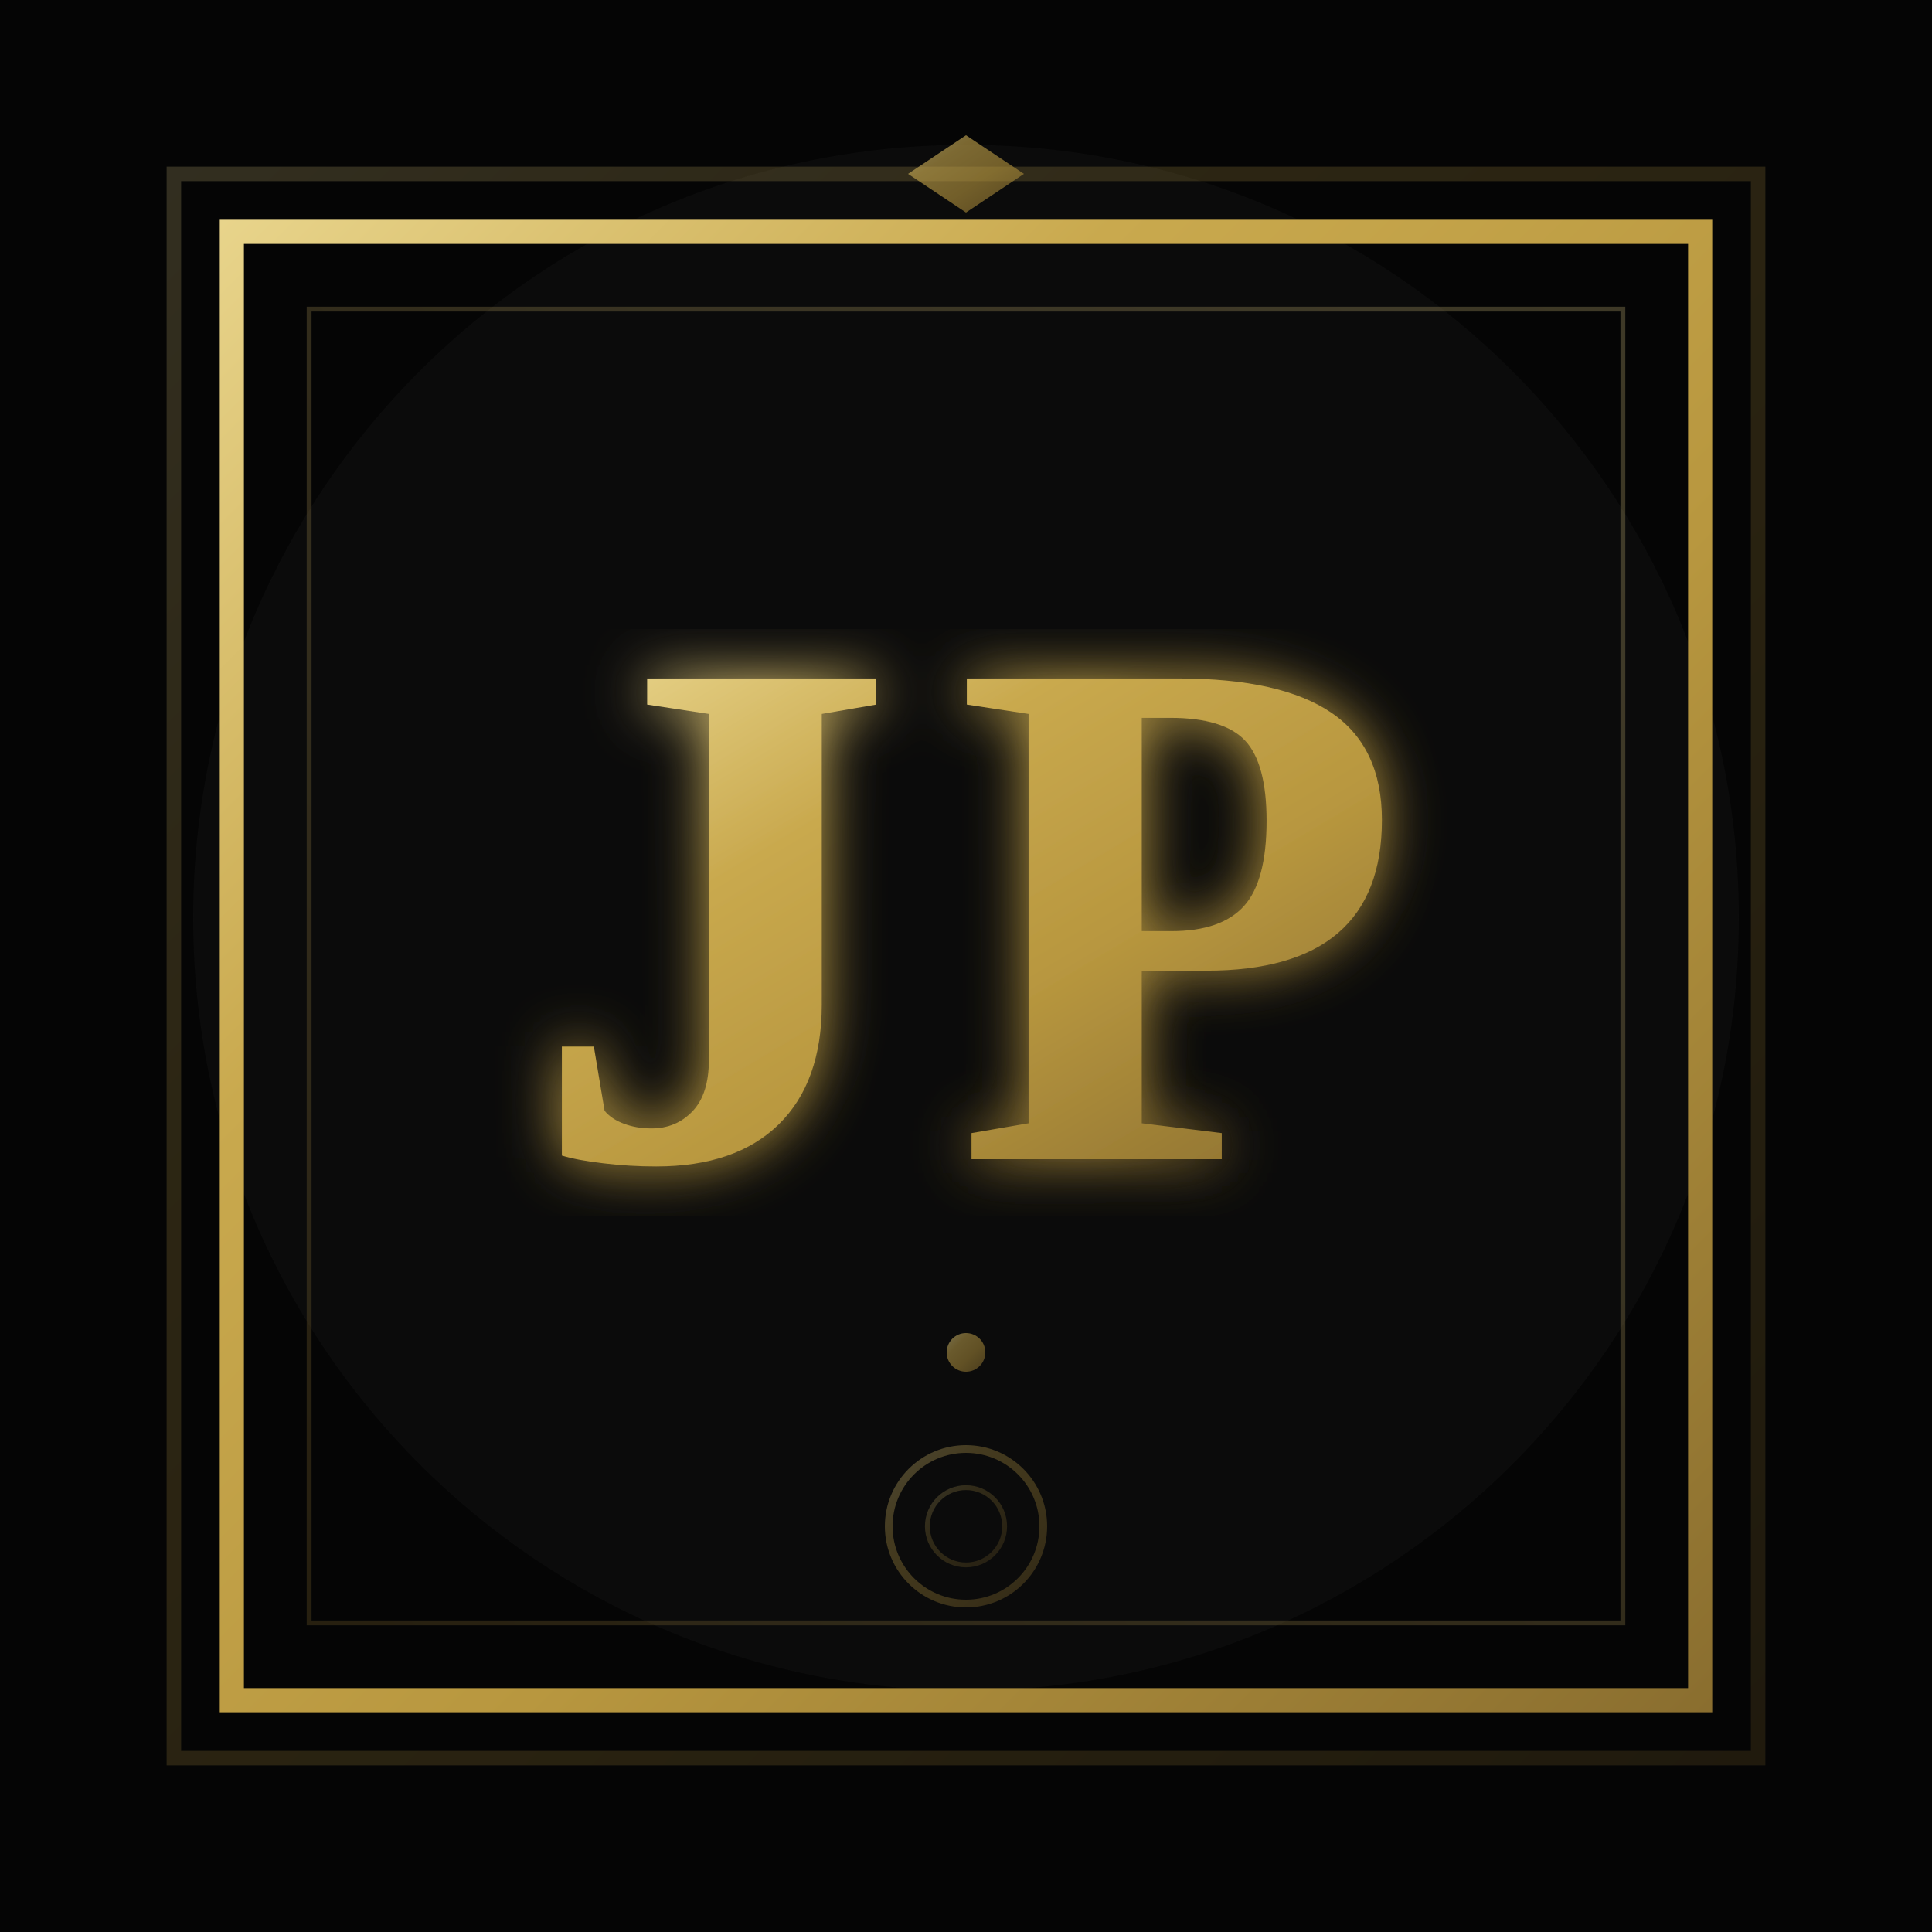
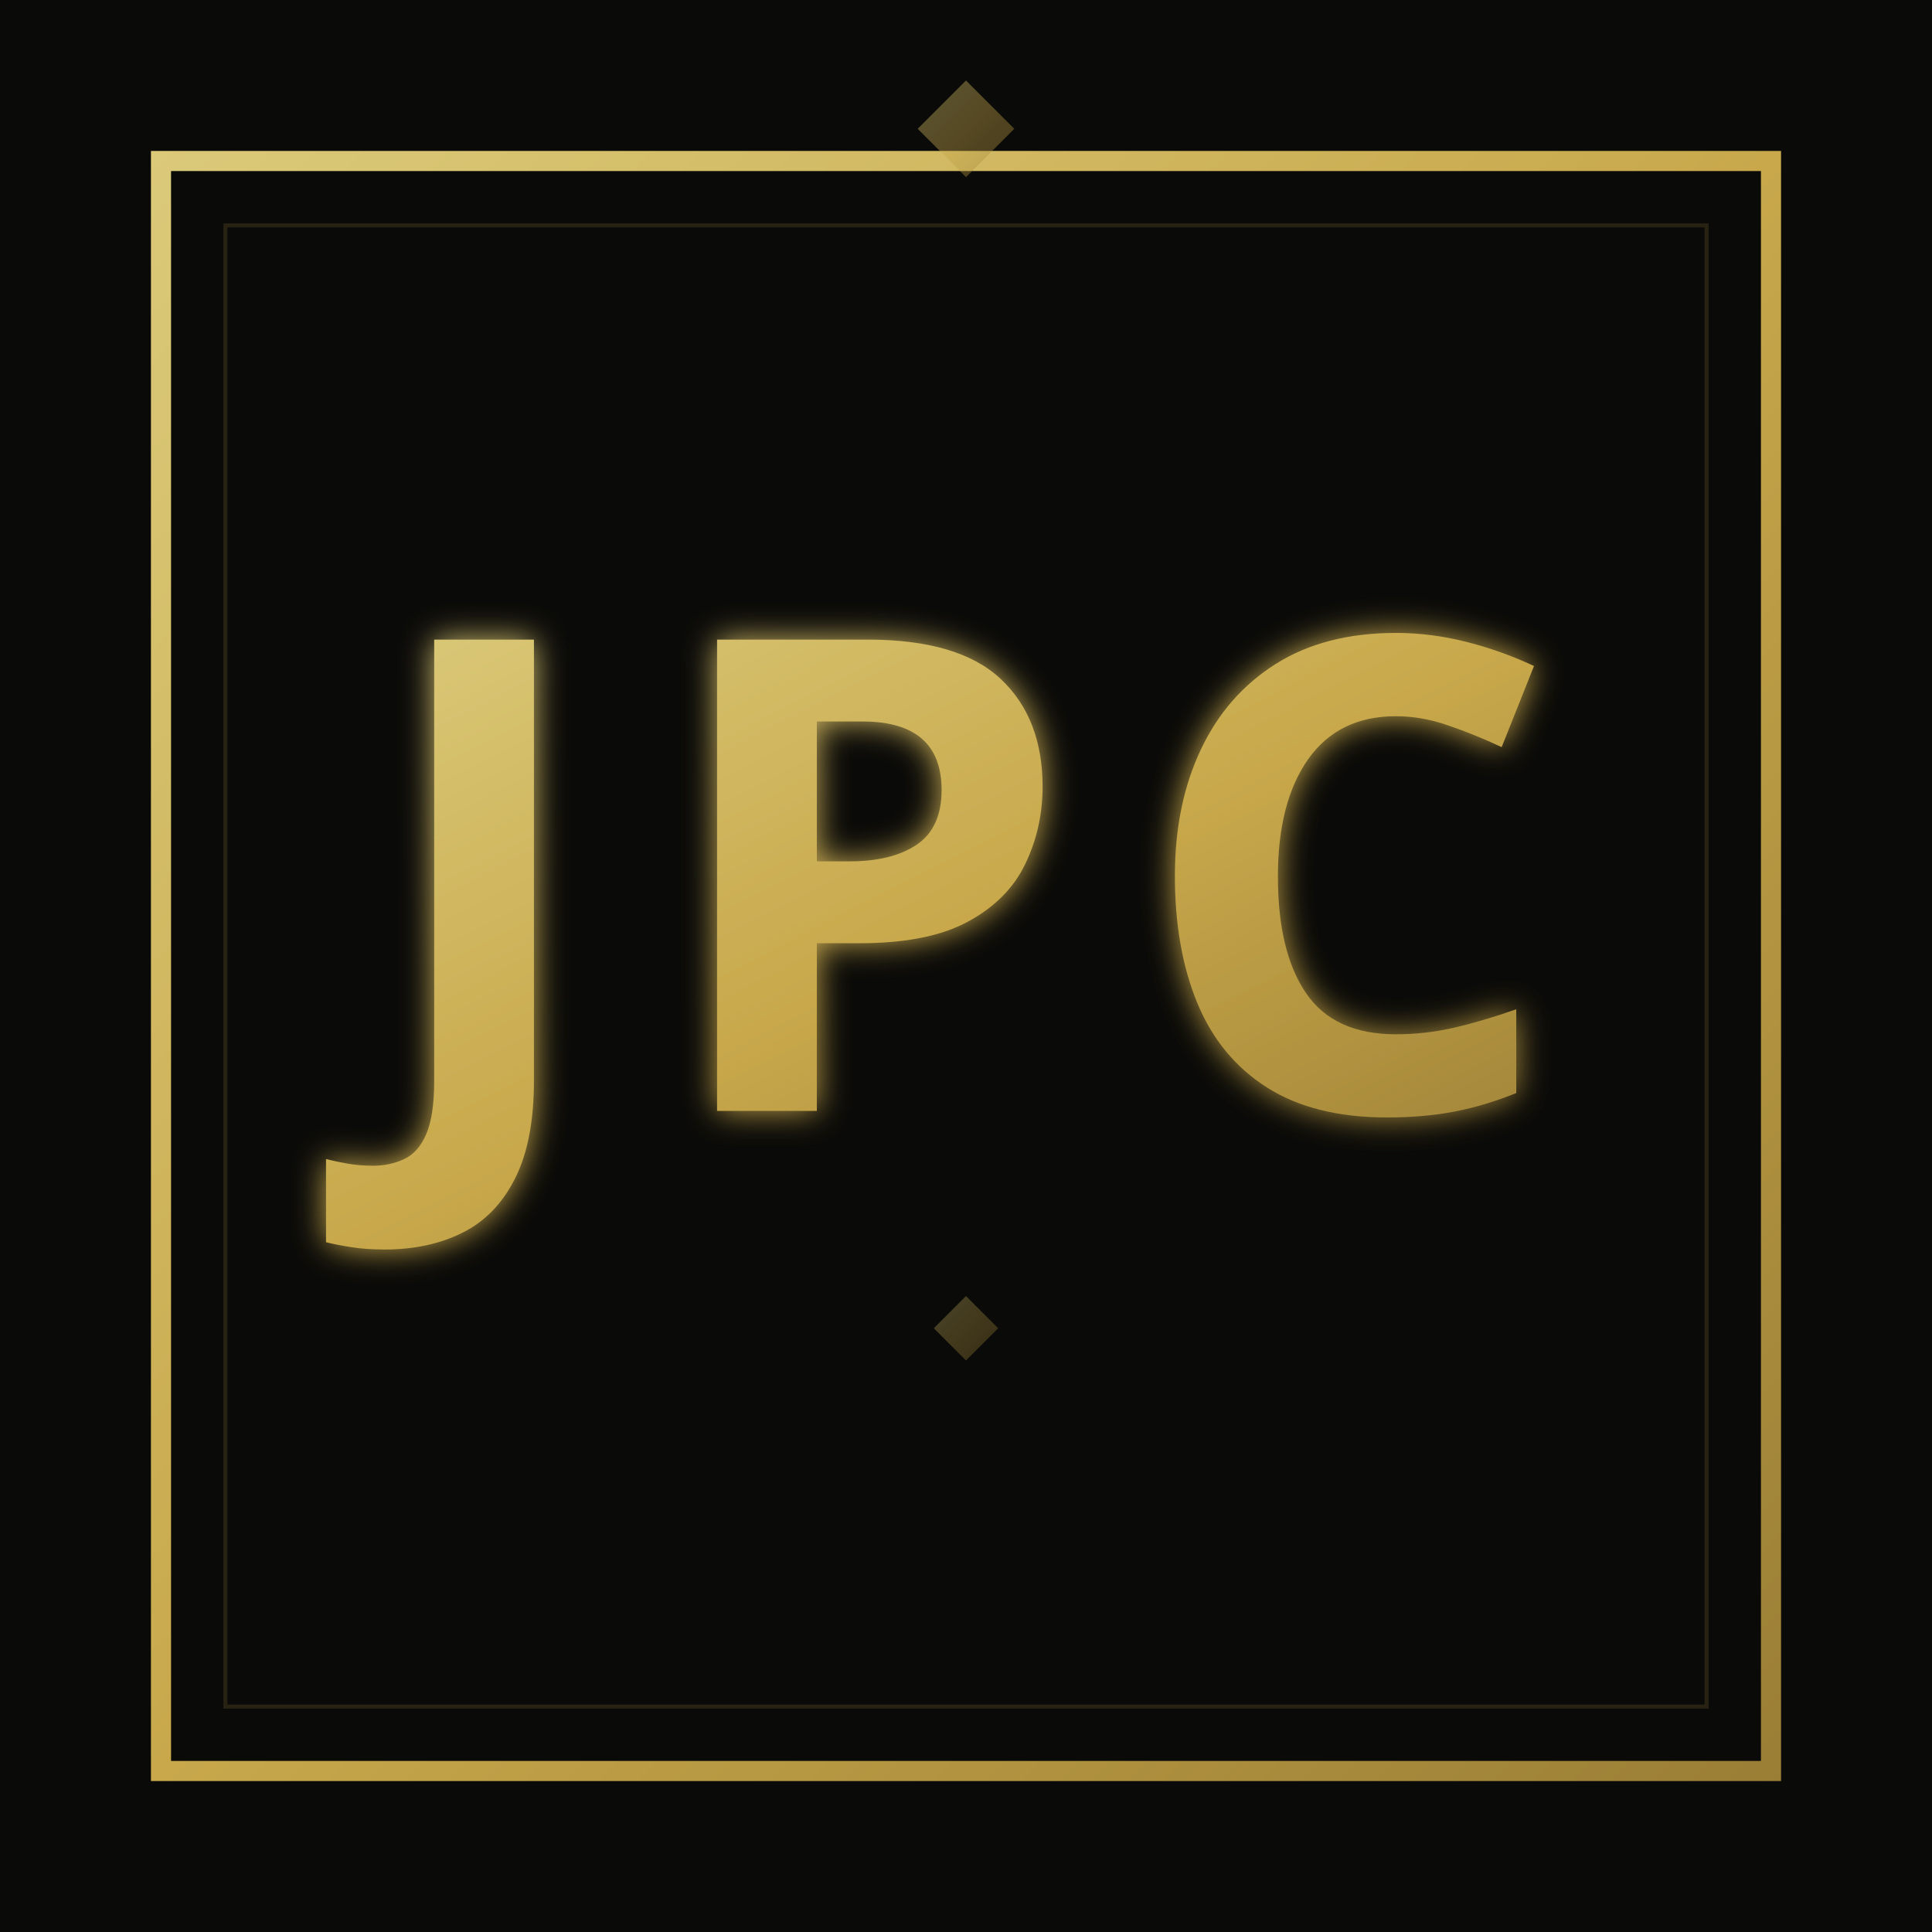
- <svg xmlns="http://www.w3.org/2000/svg" viewBox="0 0 200 200">
+ <svg xmlns="http://www.w3.org/2000/svg" viewBox="0 0 240 240">
  <defs>
-     <linearGradient id="gold" x1="0%" y1="0%" x2="100%" y2="100%">
-       <stop offset="0%" style="stop-color:#E8D48B" />
-       <stop offset="30%" style="stop-color:#C9A94E" />
-       <stop offset="60%" style="stop-color:#B8973F" />
-       <stop offset="100%" style="stop-color:#8A6E2F" />
-     </linearGradient>
-     <linearGradient id="gold2" x1="100%" y1="0%" x2="0%" y2="100%">
-       <stop offset="0%" style="stop-color:#E8D48B" />
-       <stop offset="100%" style="stop-color:#8A6E2F" />
+     <linearGradient id="g" x1="0%" y1="0%" x2="100%" y2="100%">
+       <stop offset="0%" style="stop-color:#DBCA7A" />
+       <stop offset="50%" style="stop-color:#C8A84B" />
+       <stop offset="100%" style="stop-color:#9A7E35" />
    </linearGradient>
    <filter id="glow">
-       <feGaussianBlur stdDeviation="3" result="blur" />
+       <feGaussianBlur stdDeviation="2" result="blur" />
      <feMerge>
        <feMergeNode in="blur" />
        <feMergeNode in="SourceGraphic" />
      </feMerge>
    </filter>
-     <filter id="innerShadow">
-       <feOffset dx="0" dy="1" />
-       <feGaussianBlur stdDeviation="1" result="offset-blur" />
-       <feComposite operator="out" in="SourceGraphic" in2="offset-blur" result="inverse" />
-       <feFlood flood-color="#000" flood-opacity="0.3" result="color" />
-       <feComposite operator="in" in="color" in2="inverse" result="shadow" />
-       <feComposite operator="over" in="shadow" in2="SourceGraphic" />
-     </filter>
  </defs>
-   <rect width="200" height="200" fill="#050505" />
-   <circle cx="100" cy="95" r="80" fill="#111" opacity="0.5" />
-   <rect x="18" y="18" width="164" height="164" fill="none" stroke="url(#gold)" stroke-width="1.5" opacity="0.2" />
-   <rect x="24" y="24" width="152" height="152" fill="none" stroke="url(#gold)" stroke-width="2.5" />
-   <rect x="32" y="32" width="136" height="136" fill="none" stroke="url(#gold2)" stroke-width="0.5" opacity="0.25" />
-   <path d="M24,24 L54,24" stroke="url(#gold)" stroke-width="4" fill="none" />
-   <path d="M24,24 L24,54" stroke="url(#gold)" stroke-width="4" fill="none" />
-   <path d="M176,24 L146,24" stroke="url(#gold)" stroke-width="4" fill="none" />
-   <path d="M176,24 L176,54" stroke="url(#gold)" stroke-width="4" fill="none" />
-   <path d="M24,176 L54,176" stroke="url(#gold)" stroke-width="4" fill="none" />
-   <path d="M24,176 L24,146" stroke="url(#gold)" stroke-width="4" fill="none" />
-   <path d="M176,176 L146,176" stroke="url(#gold)" stroke-width="4" fill="none" />
-   <path d="M176,176 L176,146" stroke="url(#gold)" stroke-width="4" fill="none" />
-   <polygon points="100,14 106,18 100,22 94,18" fill="url(#gold)" opacity="0.6" />
-   <text x="100" y="120" font-family="Georgia, 'Times New Roman', serif" font-size="76" font-weight="700" fill="url(#gold)" text-anchor="middle" letter-spacing="6" filter="url(#glow)">JP</text>
-   <line x1="55" y1="140" x2="85" y2="140" stroke="url(#gold)" stroke-width="0.8" opacity="0.6" />
-   <circle cx="100" cy="140" r="2" fill="url(#gold)" opacity="0.5" />
-   <line x1="115" y1="140" x2="145" y2="140" stroke="url(#gold)" stroke-width="0.8" opacity="0.6" />
-   <circle cx="100" cy="158" r="8" fill="none" stroke="url(#gold)" stroke-width="0.8" opacity="0.3" />
-   <circle cx="100" cy="158" r="4" fill="none" stroke="url(#gold)" stroke-width="0.5" opacity="0.2" />
+   <rect width="240" height="240" fill="#0A0A08" />
+   <rect x="20" y="20" width="200" height="200" fill="none" stroke="url(#g)" stroke-width="2.5" />
+   <rect x="28" y="28" width="184" height="184" fill="none" stroke="#C8A84B" stroke-width="0.5" opacity="0.15" />
+   <path d="M20,20 L50,20" stroke="url(#g)" stroke-width="4.5" fill="none" />
+   <path d="M20,20 L20,50" stroke="url(#g)" stroke-width="4.5" fill="none" />
+   <path d="M220,20 L190,20" stroke="url(#g)" stroke-width="4.5" fill="none" />
+   <path d="M220,20 L220,50" stroke="url(#g)" stroke-width="4.5" fill="none" />
+   <path d="M20,220 L50,220" stroke="url(#g)" stroke-width="4.5" fill="none" />
+   <path d="M20,220 L20,190" stroke="url(#g)" stroke-width="4.5" fill="none" />
+   <path d="M220,220 L190,220" stroke="url(#g)" stroke-width="4.5" fill="none" />
+   <path d="M220,220 L220,190" stroke="url(#g)" stroke-width="4.5" fill="none" />
+   <polygon points="120,10 126,16 120,22 114,16" fill="url(#g)" opacity="0.4" />
+   <text x="120" y="138" font-family="'Barlow Condensed', 'Arial Narrow', sans-serif" font-size="82" font-weight="800" fill="url(#g)" text-anchor="middle" letter-spacing="8" filter="url(#glow)">JPC</text>
+   <line x1="65" y1="165" x2="95" y2="165" stroke="url(#g)" stroke-width="0.8" opacity="0.4" />
+   <polygon points="120,161 124,165 120,169 116,165" fill="url(#g)" opacity="0.3" />
+   <line x1="145" y1="165" x2="175" y2="165" stroke="url(#g)" stroke-width="0.8" opacity="0.4" />
</svg>
